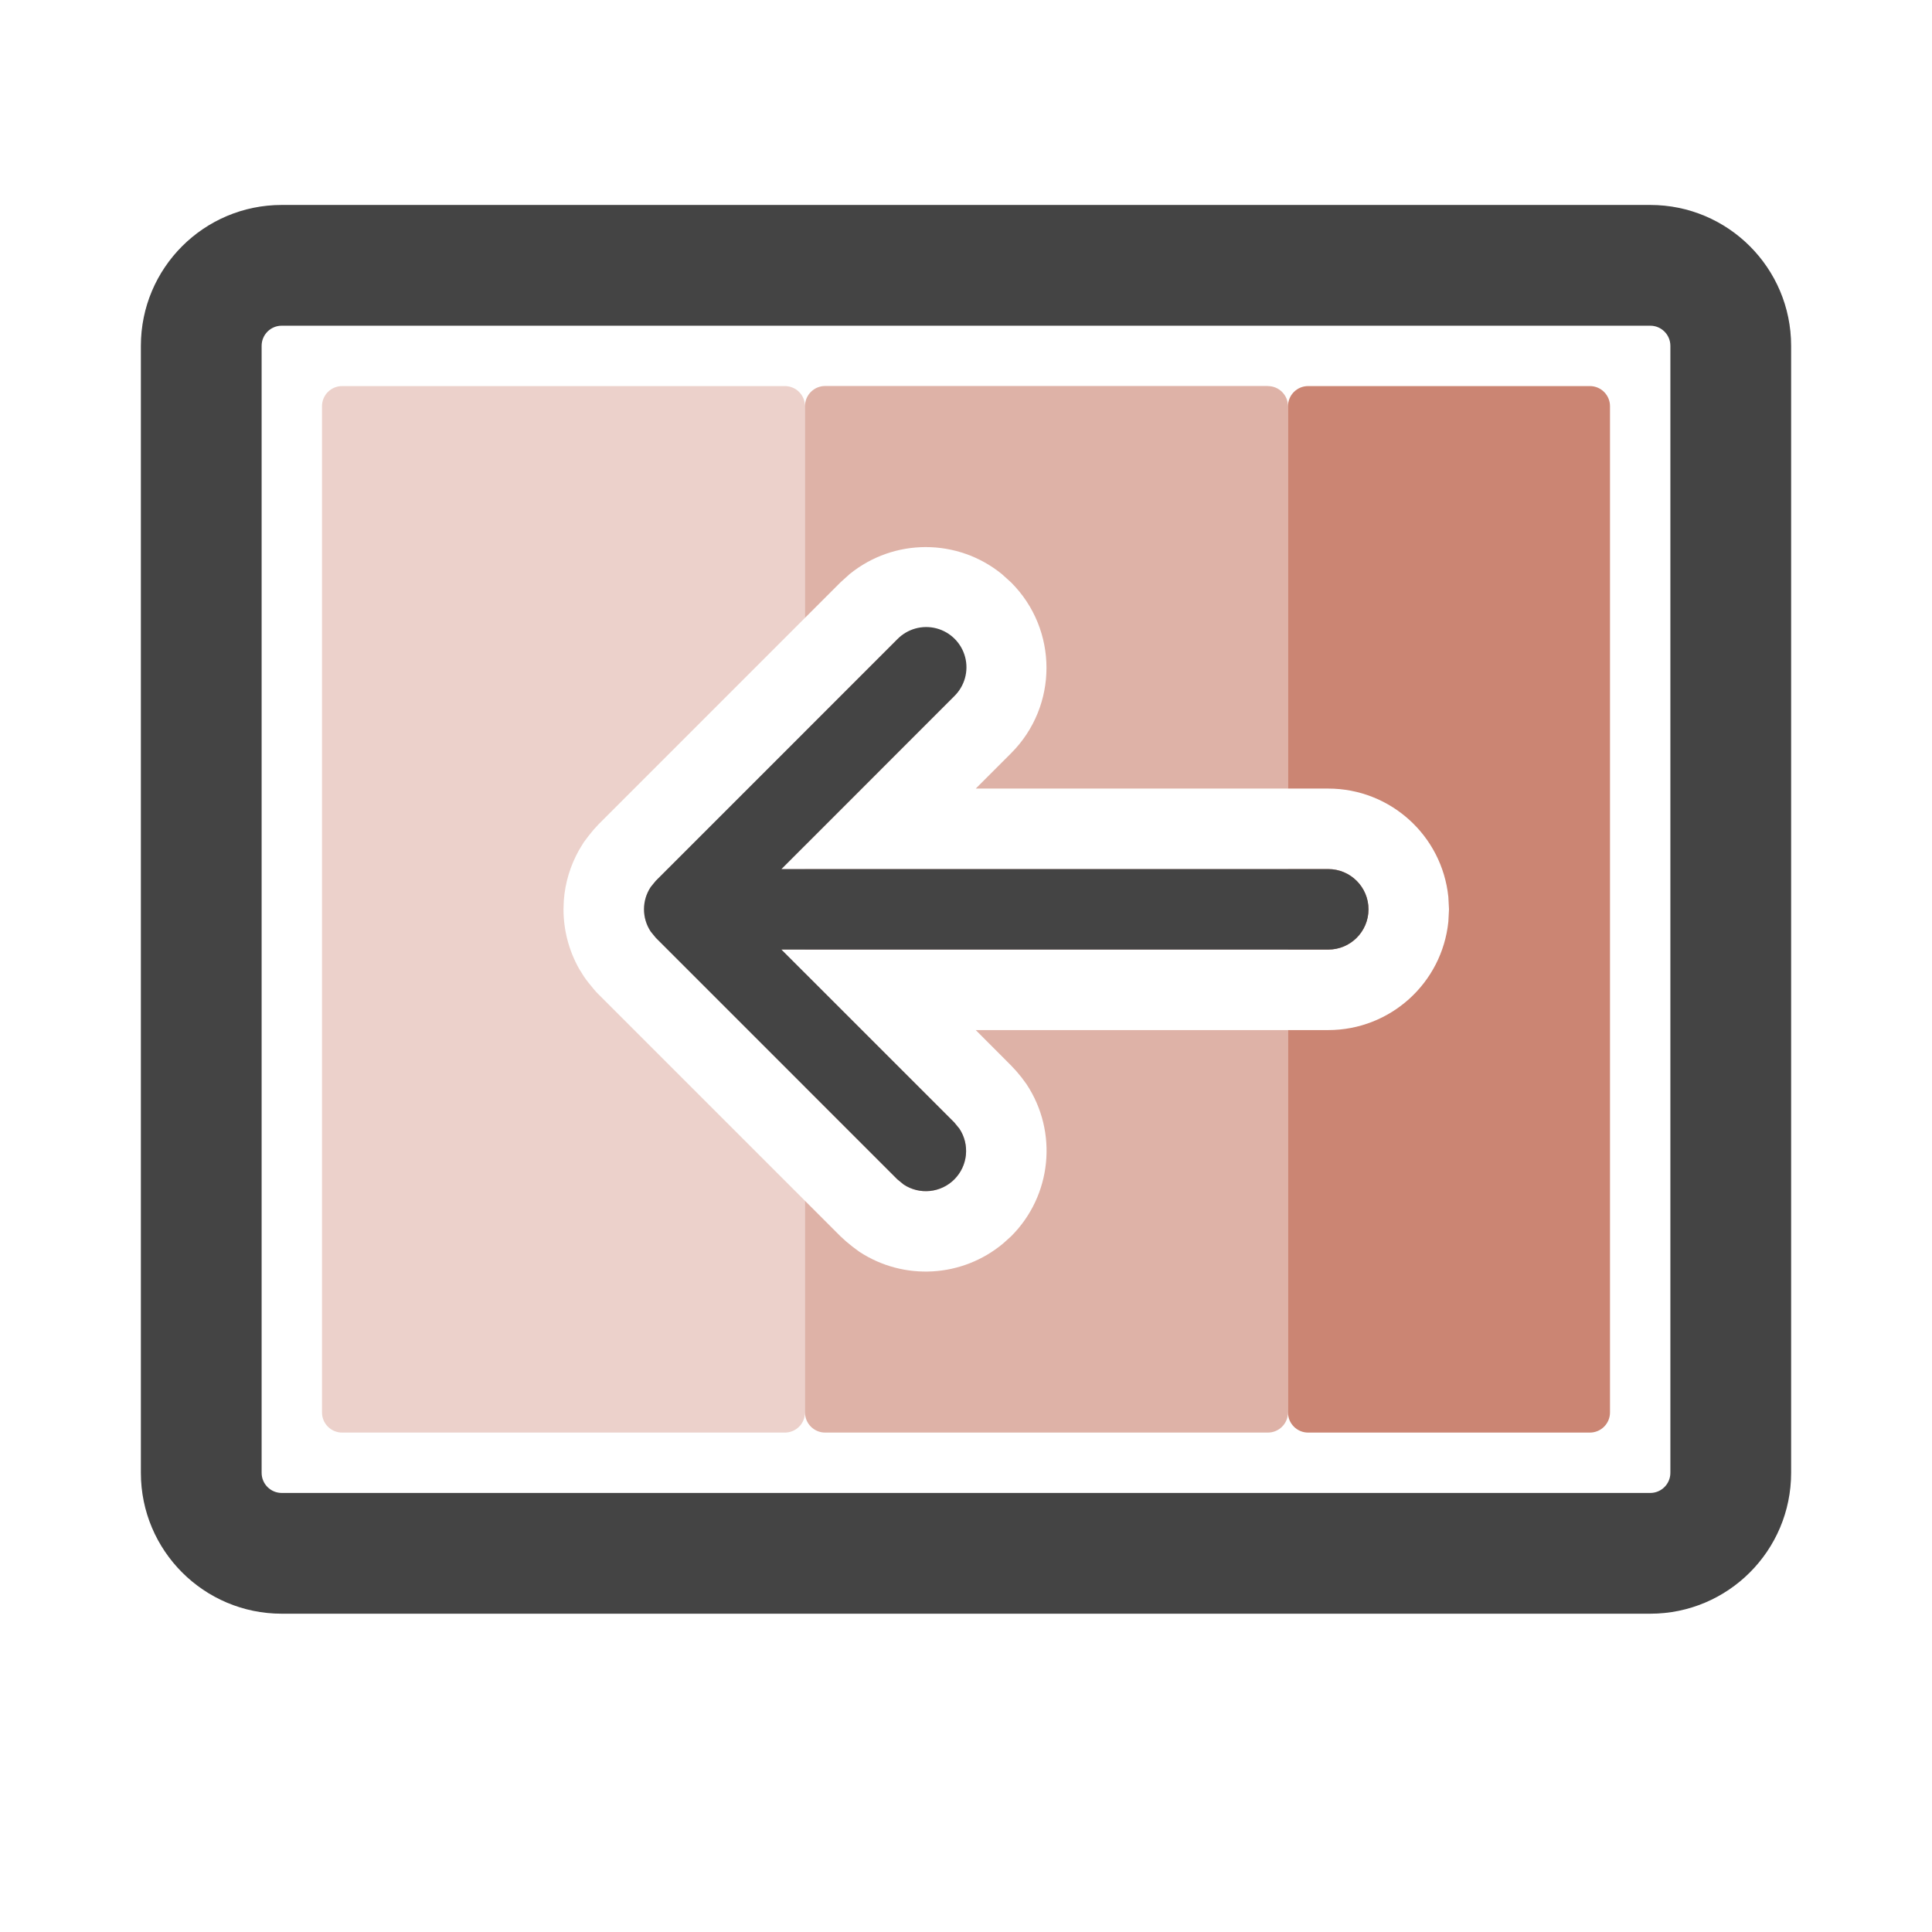
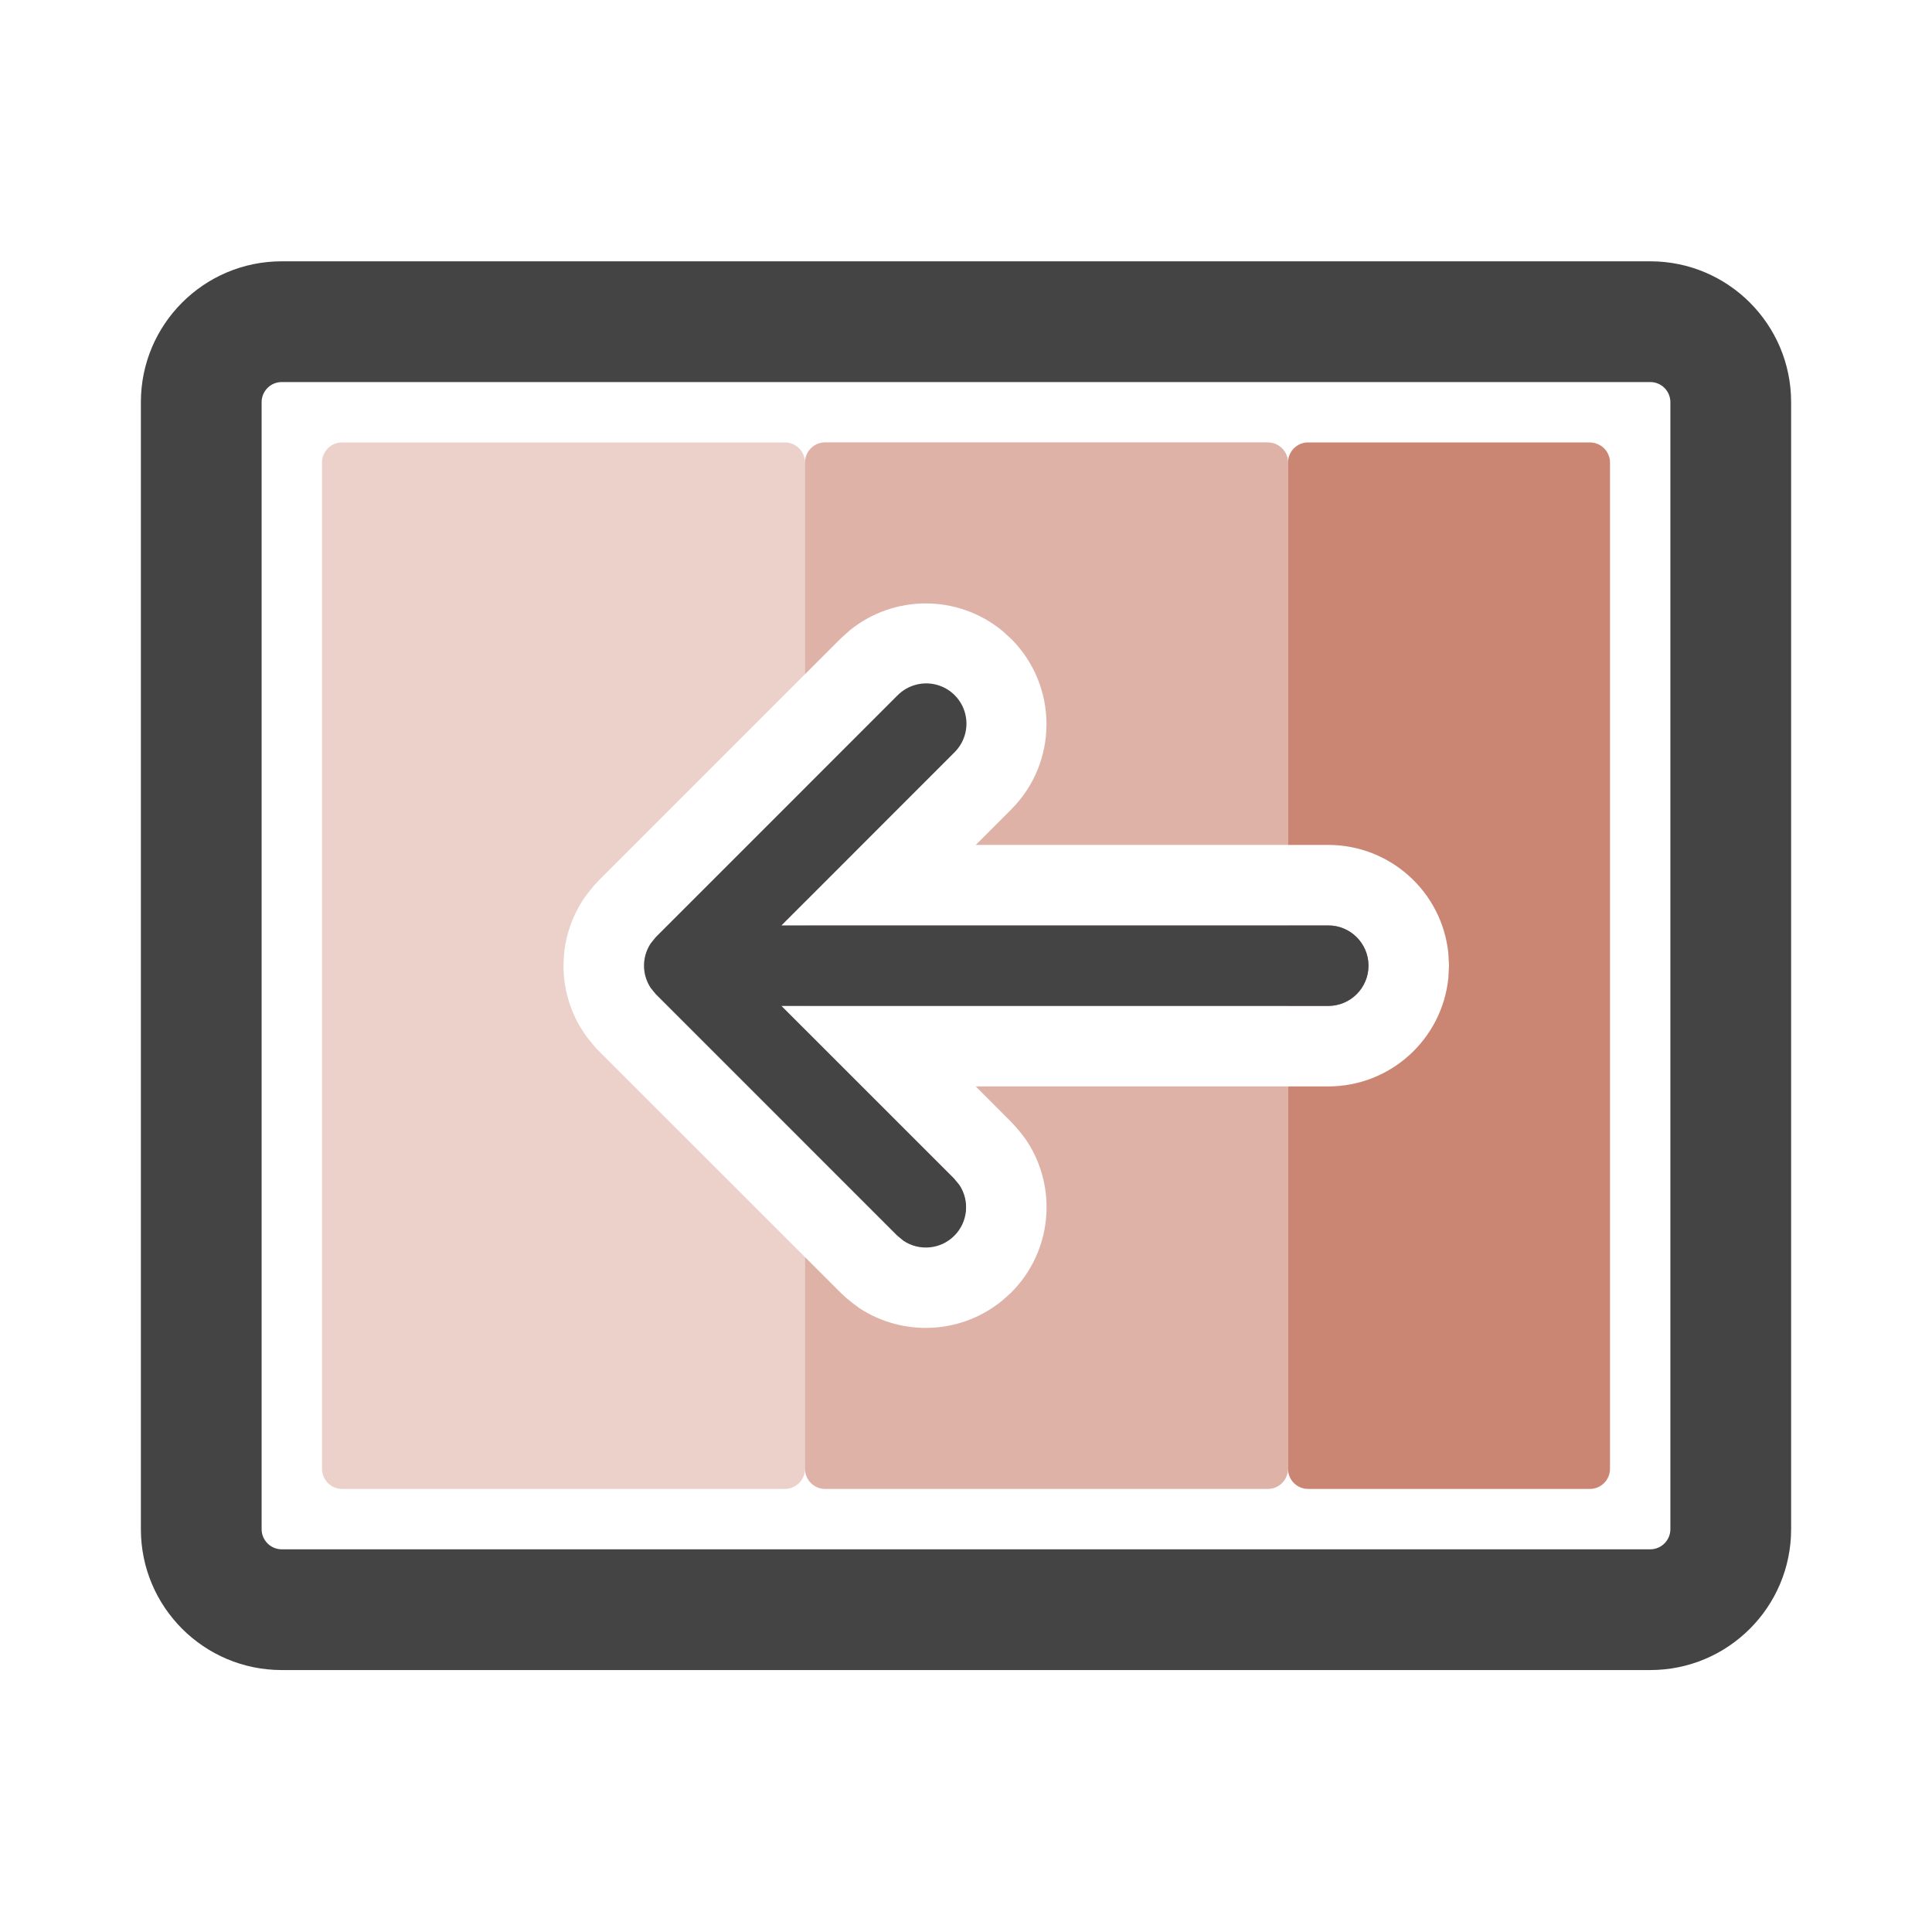
<svg xmlns="http://www.w3.org/2000/svg" width="24" height="24" fill="none" viewBox="0 0 24 24">
  <g class="icon-transition-push">
-     <g class="icon-fill-red-brend-primary" opacity=".3">
-       <path fill="#BE6650" d="M9.75 4.796a.25.25 0 0 1 .25.25v2.629l-2.56 2.56-.067.073-.062.076-.06.08-.057.094a1.5 1.5 0 0 0-.19.627l-.004.11c0 .262.068.516.194.74l.058.093a.995.995 0 0 0 .059.08l.062.076c.02.025.043.05.066.072L10 14.917v2.629a.25.25 0 0 1-.25.25h-5.5a.25.25 0 0 1-.25-.25v-12.5a.25.25 0 0 1 .25-.25h5.5Z" />
-       <path fill="#BE6650" d="m10 10.503-.293.293H10v1h-.293l.293.293v1.414l-1.854-1.854-.062-.076a.5.5 0 0 1 0-.554l.062-.077L10 9.09v1.414Z" />
-     </g>
-     <g class="icon-fill-red-brend-primary" opacity=".5">
-       <path fill="#BE6650" d="M16 17.546a.25.25 0 0 1-.25.25h-5.5a.25.25 0 0 1-.25-.25v-2.629l.44.44.07.064.078.064.086.064a1.501 1.501 0 0 0 1.787-.102l.1-.09a1.5 1.5 0 0 0 .192-1.887l-.063-.086-.065-.078-.065-.07-.439-.44H16v4.75Z" />
-       <path fill="#BE6650" d="m11.854 13.942.064.079a.5.5 0 0 1-.693.693l-.079-.065L10 13.503v-1.414l1.854 1.853ZM16 10.796v1h-6v-1h6Zm-4.854-2.854a.5.5 0 0 1 .707.707L10 10.503V9.089l1.146-1.147Z" />
-       <path fill="#BE6650" d="M15.75 4.796a.25.25 0 0 1 .25.25v4.75h-3.879l.44-.44a1.5 1.5 0 0 0 0-2.12l-.115-.104a1.5 1.5 0 0 0-1.892 0l-.114.103-.44.44v-2.63a.25.25 0 0 1 .25-.25h5.5Z" />
-     </g>
-     <g class="icon-fill-red-brend-primary" opacity=".8">
-       <path fill="#BE6650" d="M19.75 4.796a.25.25 0 0 1 .25.25v12.5a.25.25 0 0 1-.25.25h-3.5a.25.25 0 0 1-.25-.25v-4.75h.5a1.5 1.5 0 0 0 1.492-1.347l.008-.153-.008-.153A1.5 1.5 0 0 0 16.5 9.796H16v-4.75a.25.25 0 0 1 .25-.25h3.5Z" />
-       <path fill="#BE6650" d="M16.5 10.796a.5.5 0 0 1 0 1H16v-1h.5Z" />
-     </g>
-     <g class="icon-stroke-gray-primary">
-       <path fill="#444" fill-rule="evenodd" d="M1.75 4.296c0-.967.784-1.75 1.75-1.75h17c.966 0 1.75.783 1.75 1.75v14a1.75 1.75 0 0 1-1.75 1.75h-17a1.75 1.75 0 0 1-1.75-1.75v-14Zm1.5 14c0 .138.112.25.25.25h17a.25.25 0 0 0 .25-.25v-14a.25.25 0 0 0-.25-.25h-17a.25.25 0 0 0-.25.25v14Z" clip-rule="evenodd" />
-       <path fill="#444" d="M11.146 7.942a.5.5 0 1 1 .707.707l-2.146 2.147H16.5a.5.5 0 1 1 0 1H9.707l2.146 2.146.065.079a.5.5 0 0 1-.693.693l-.079-.065-3-3-.062-.076a.5.5 0 0 1 0-.555l.062-.076 3-3Z" />
-     </g>
+     <path fill="#BE6650" d="M9.75 5.496a.25.25 0 0 1 .25.25v2.629l-2.56 2.56-.067.073-.062.076-.06.08-.057.094a1.5 1.5 0 0 0-.19.627l-.004.11c0 .262.068.516.194.74l.058.093c.018.027.038.054.059.08l.062.076c.02.025.043.05.066.072L10 15.616v2.63a.25.25 0 0 1-.25.25h-5.5a.25.25 0 0 1-.25-.25v-12.5a.25.25 0 0 1 .25-.25h5.5Zm.25 5.707-.293.293H10v1h-.293l.293.293v1.414l-1.854-1.854-.062-.076a.5.5 0 0 1 0-.554l.062-.077L10 9.79v1.414Z" class="icon-fill-red-brend-transition-primary" opacity=".3" />
+     <path fill="#BE6650" d="M16 18.246a.25.25 0 0 1-.25.25h-5.5a.25.25 0 0 1-.25-.25v-2.63l.44.44.07.065.078.064.086.064c.547.36 1.276.326 1.787-.102l.1-.09a1.5 1.5 0 0 0 .192-1.887l-.063-.086-.065-.078-.065-.07-.439-.44H16v4.75Zm-4.146-3.604.064.079a.501.501 0 0 1-.693.693l-.079-.065L10 14.203v-1.414l1.854 1.853ZM16 11.496v1h-6v-1h6Zm-4.854-2.854a.5.5 0 0 1 .707.707L10 11.203V9.789l1.146-1.147Zm4.604-3.146a.25.25 0 0 1 .25.25v4.75h-3.879l.44-.44a1.5 1.5 0 0 0 0-2.12l-.115-.104a1.5 1.5 0 0 0-1.892 0l-.114.103-.44.44v-2.63a.25.25 0 0 1 .25-.25h5.5Z" class="icon-fill-red-brend-transition-primary" opacity=".5" />
+     <path fill="#BE6650" d="M19.75 5.496a.25.25 0 0 1 .25.25v12.5a.25.25 0 0 1-.25.25h-3.5a.25.25 0 0 1-.25-.25v-4.75h.5a1.5 1.5 0 0 0 1.492-1.347l.008-.153-.008-.154a1.5 1.5 0 0 0-1.492-1.346H16v-4.75a.25.25 0 0 1 .25-.25h3.5Zm-3.25 6a.5.5 0 0 1 0 1H16v-1h.5Z" class="icon-fill-red-brend-transition-primary" opacity=".8" />
+     <path fill="#444" d="M20.5 3.246c.966 0 1.75.783 1.75 1.75v14a1.75 1.75 0 0 1-1.75 1.75h-17a1.75 1.75 0 0 1-1.75-1.75v-14c0-.967.784-1.75 1.75-1.75h17Zm-17 1.5a.25.25 0 0 0-.25.25v14c0 .138.112.25.25.25h17a.25.25 0 0 0 .25-.25v-14a.25.25 0 0 0-.25-.25h-17Zm7.646 3.896a.5.5 0 1 1 .707.707l-2.146 2.147H16.5a.5.5 0 0 1 0 1H9.707l2.146 2.146.065.079a.5.5 0 0 1-.693.693l-.079-.065-3-3-.062-.076a.5.5 0 0 1 0-.554l.062-.077 3-3Z" class="icon-stroke-gray-primary" />
  </g>
</svg>
